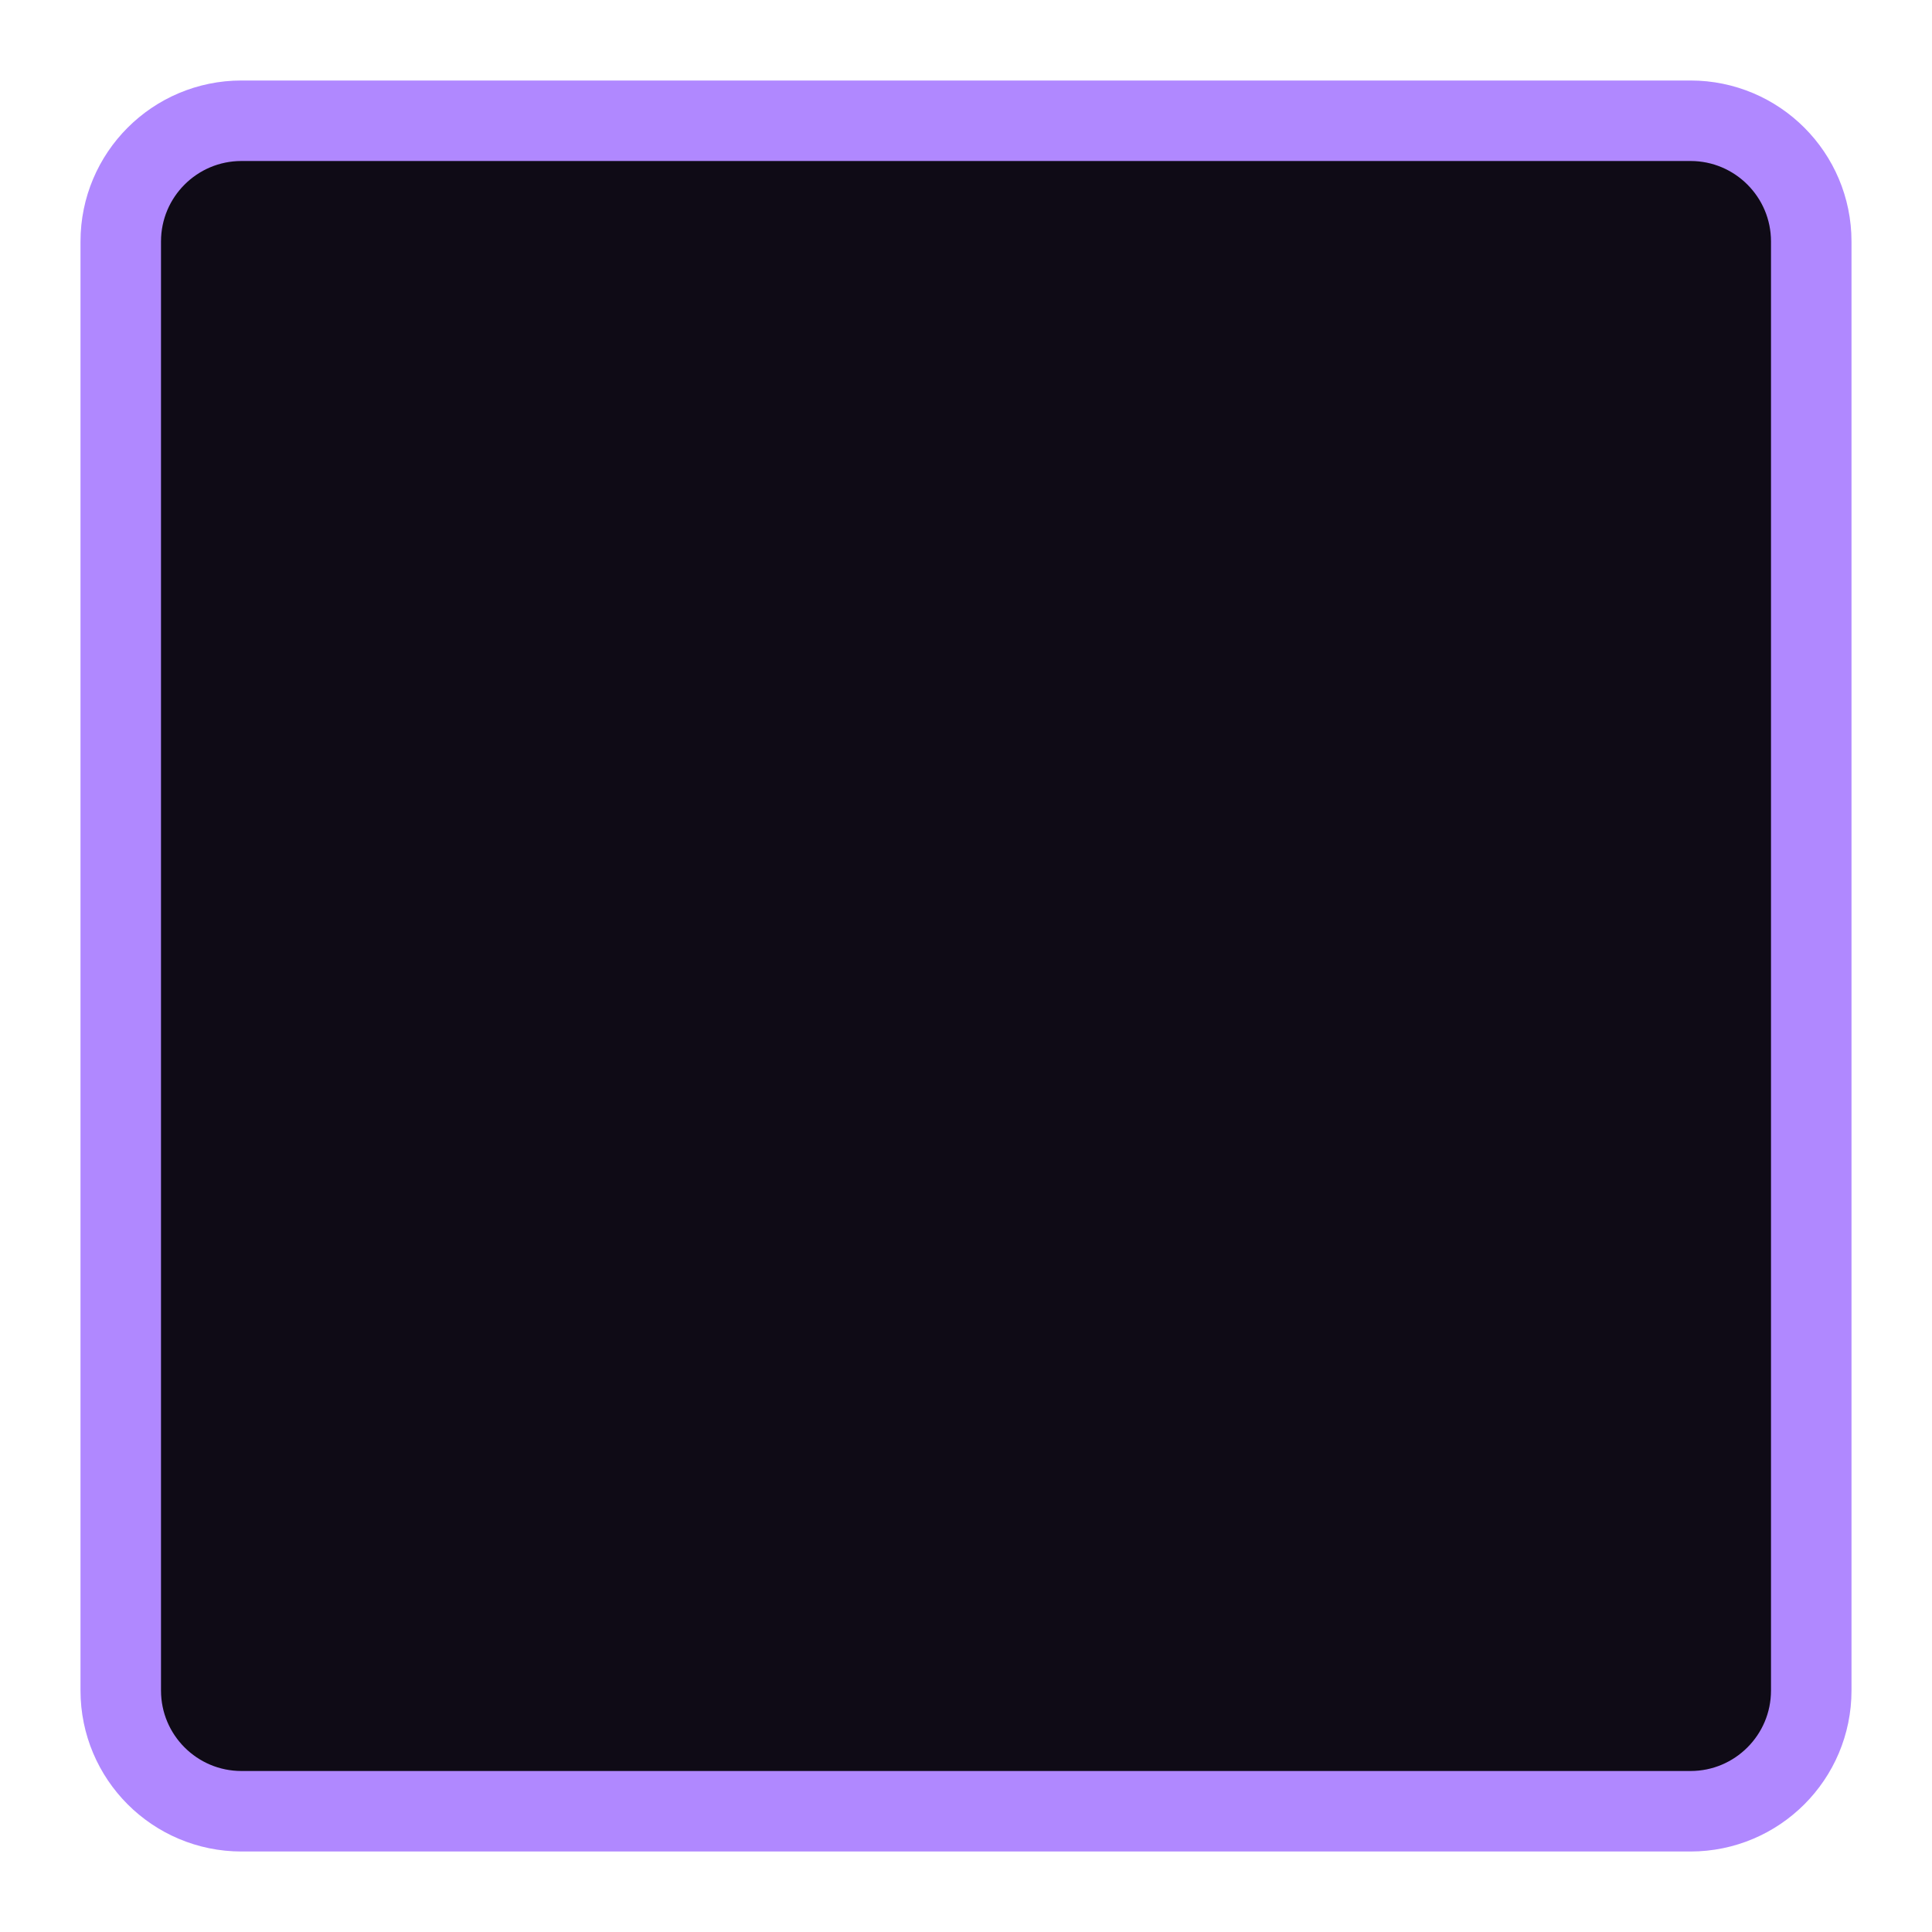
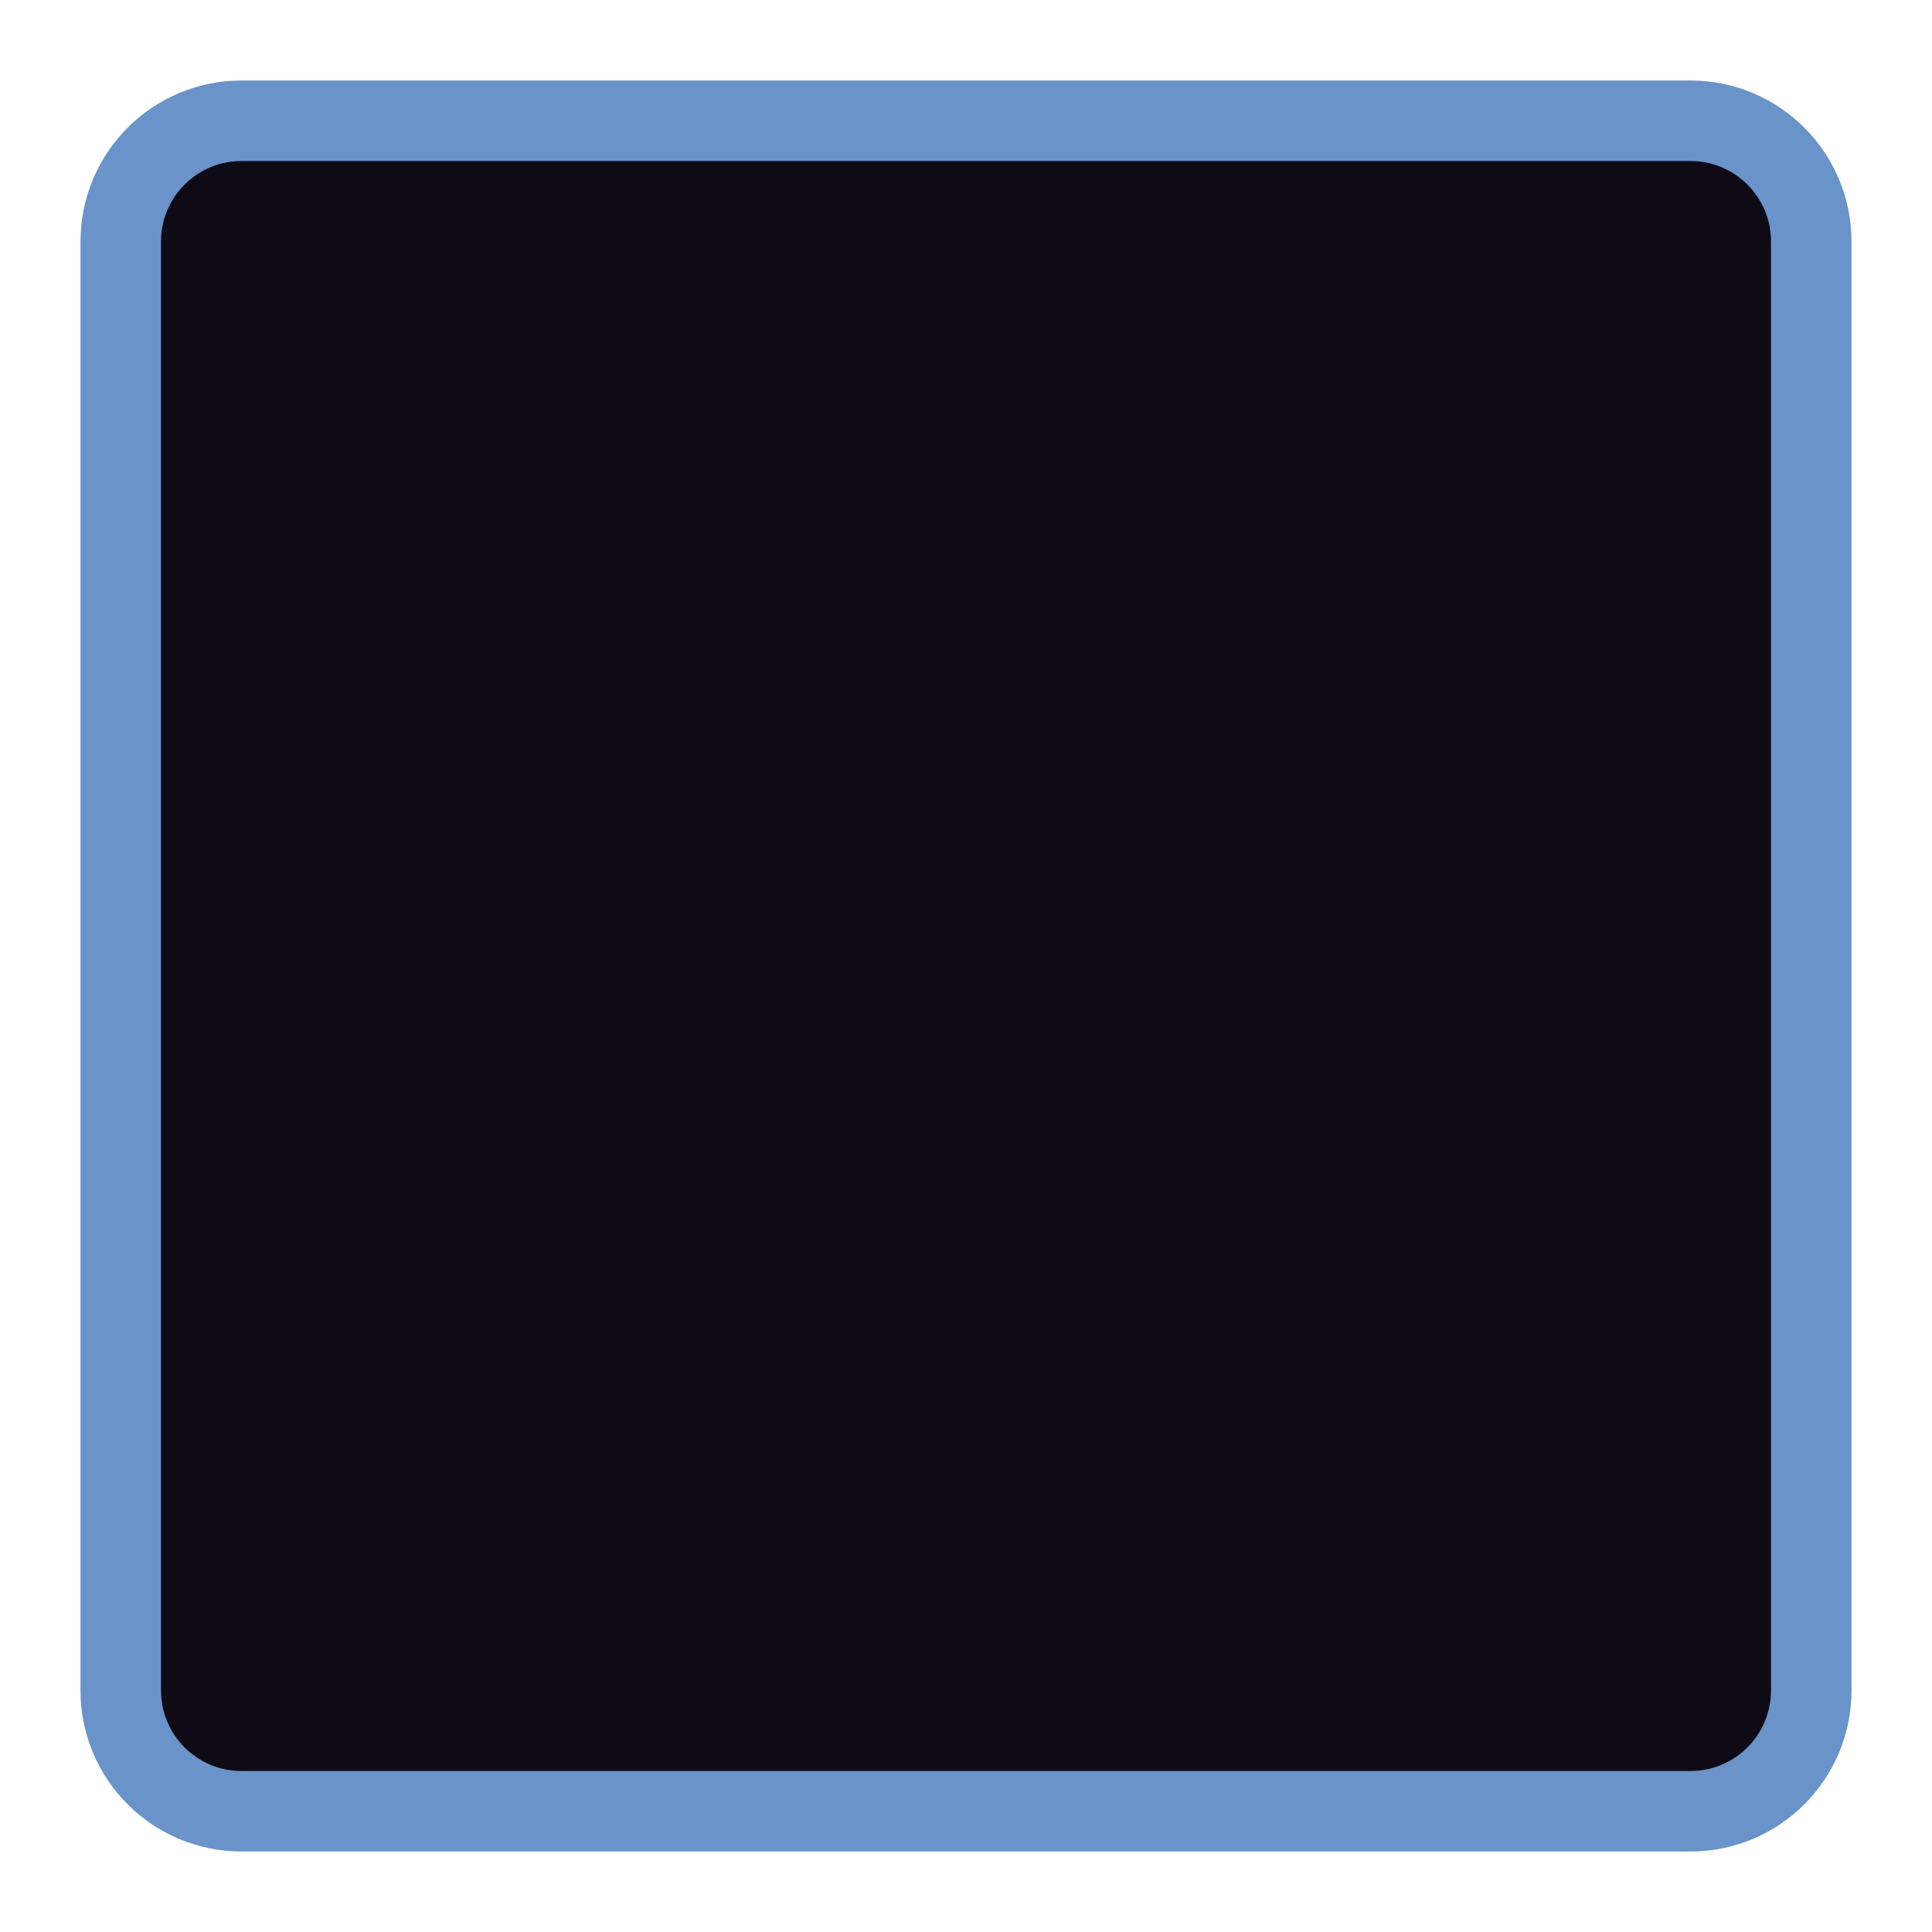
<svg xmlns="http://www.w3.org/2000/svg" width="24" height="24" viewBox="0 0 24 24" fill="none">
  <rect x="1.5" y="1.5" width="21" height="21" rx="1.5" fill="#0F0B16" />
-   <rect x="1.5" y="1.5" width="21" height="21" rx="1.5" stroke="#B088FF" />
+   <rect x="1.5" y="1.5" width="21" height="21" rx="1.5" stroke="#6a93c9" />
</svg>
